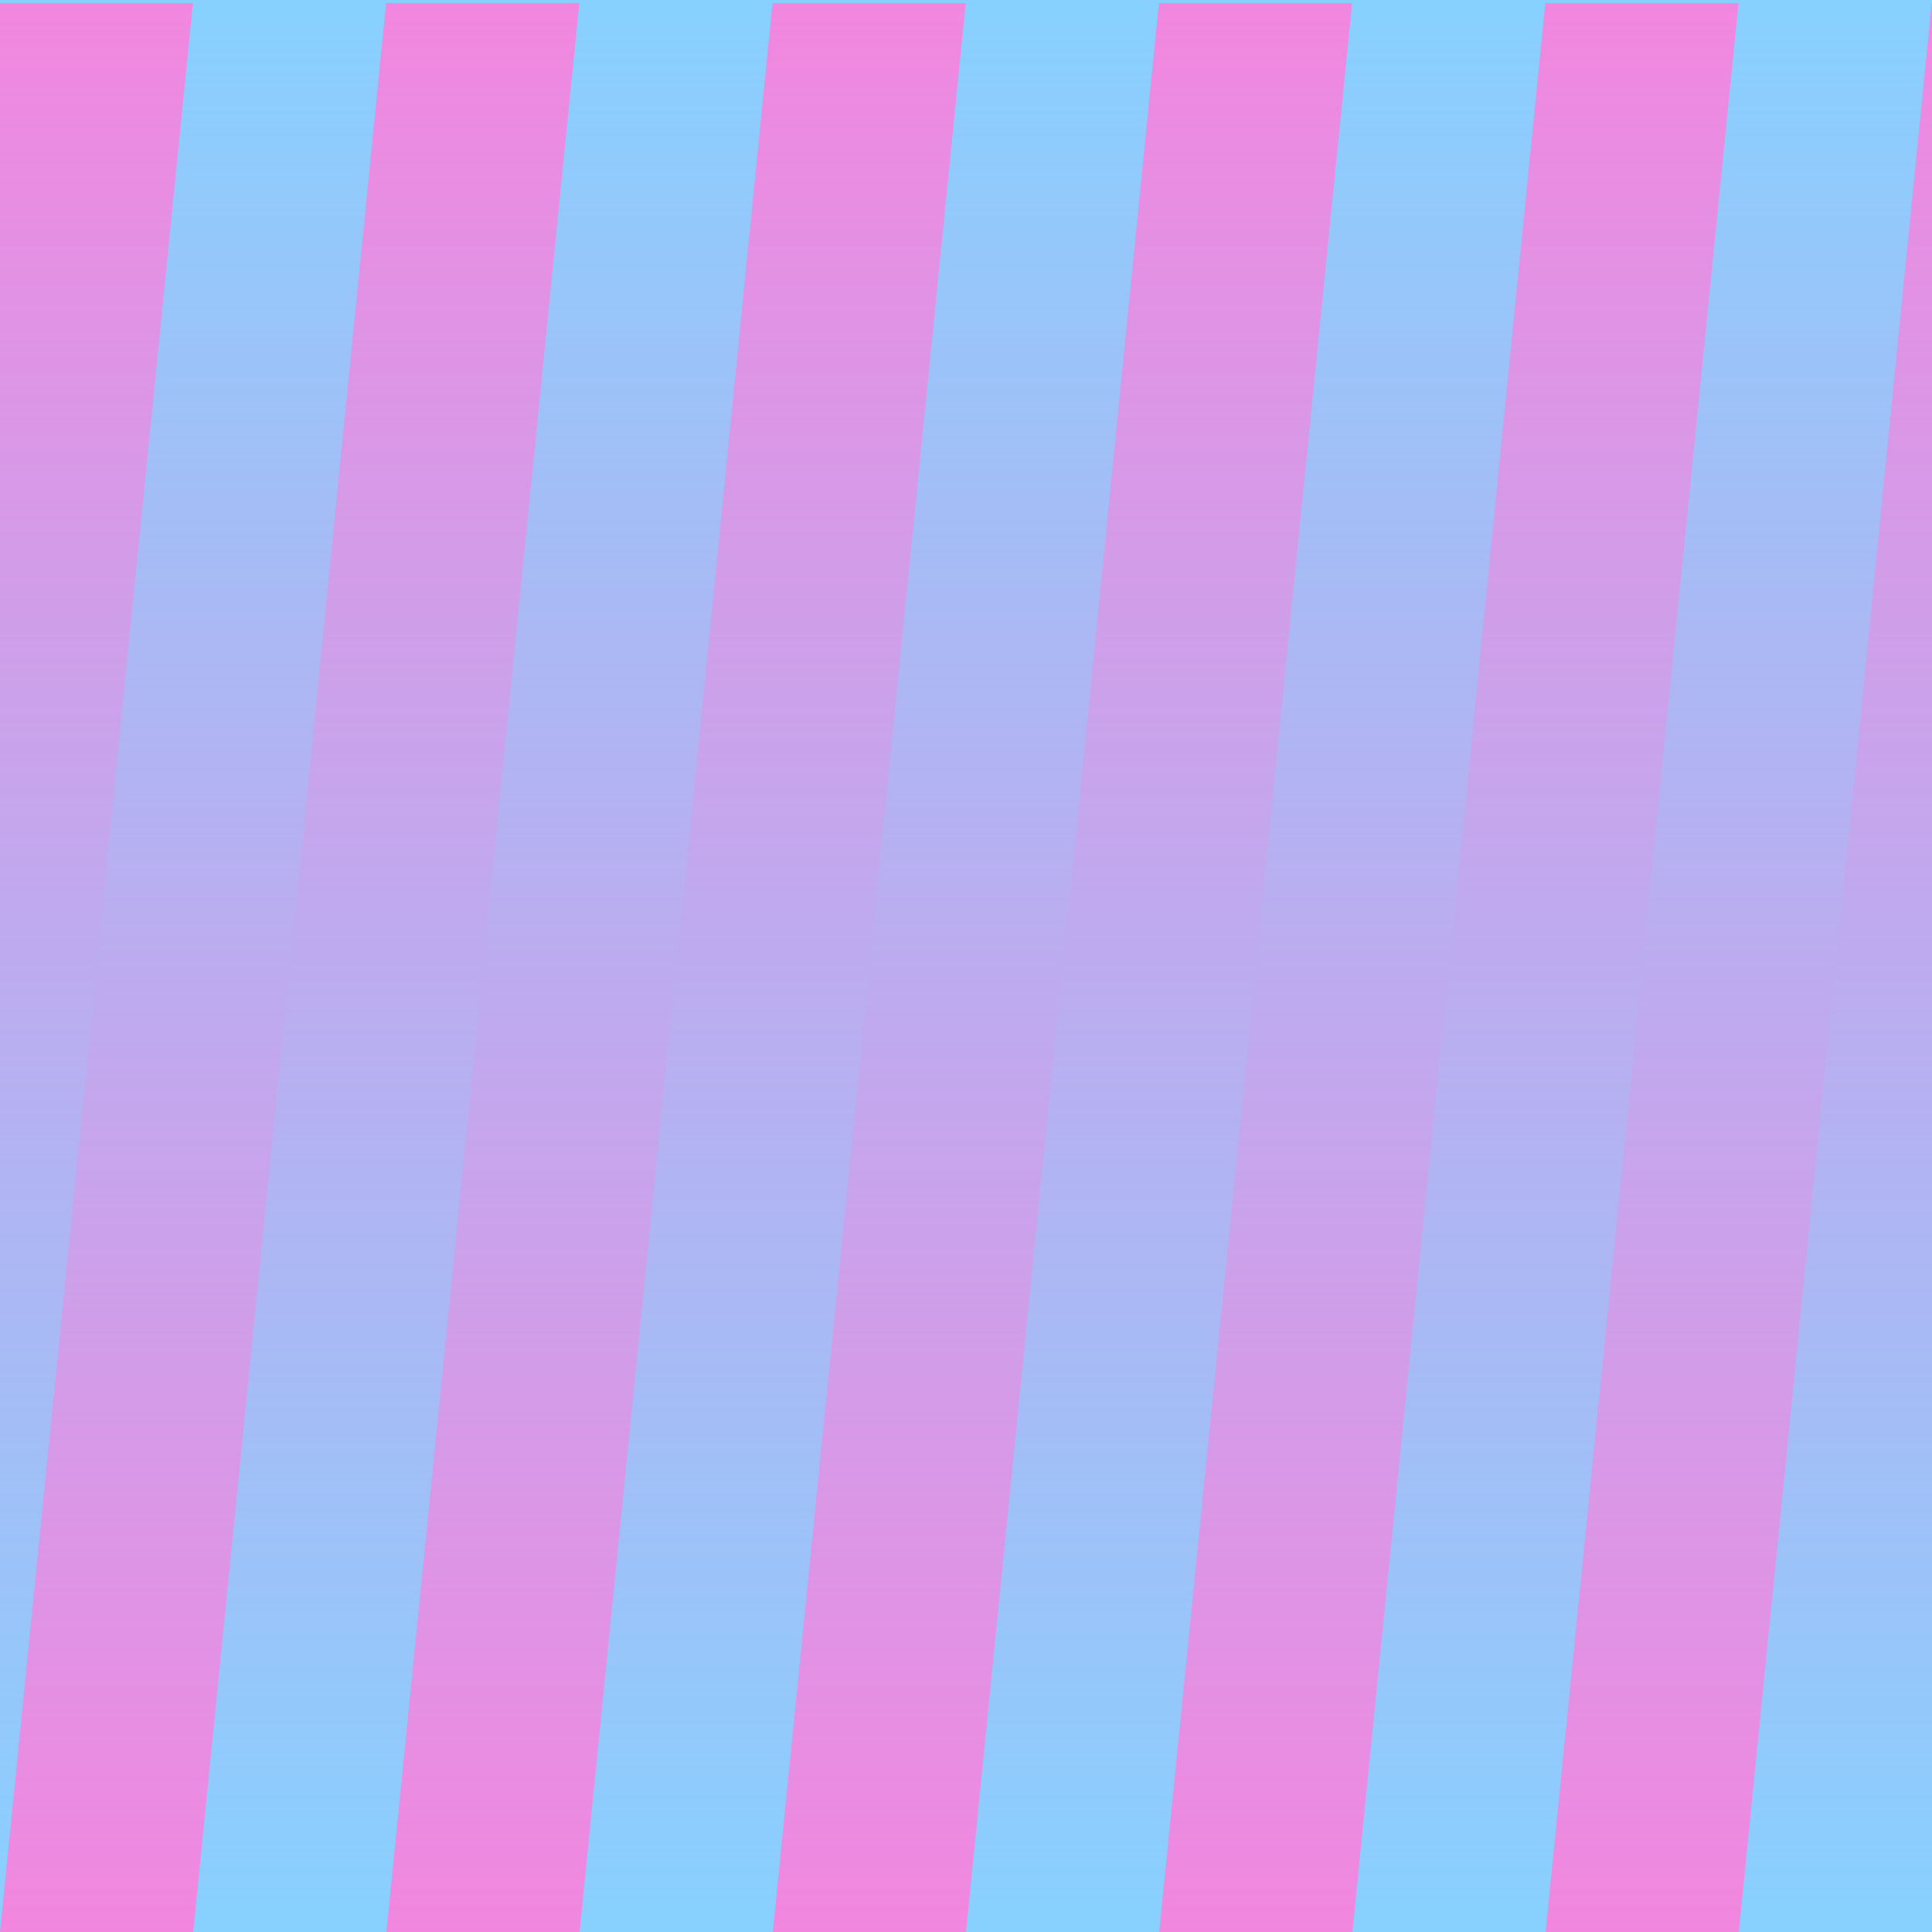
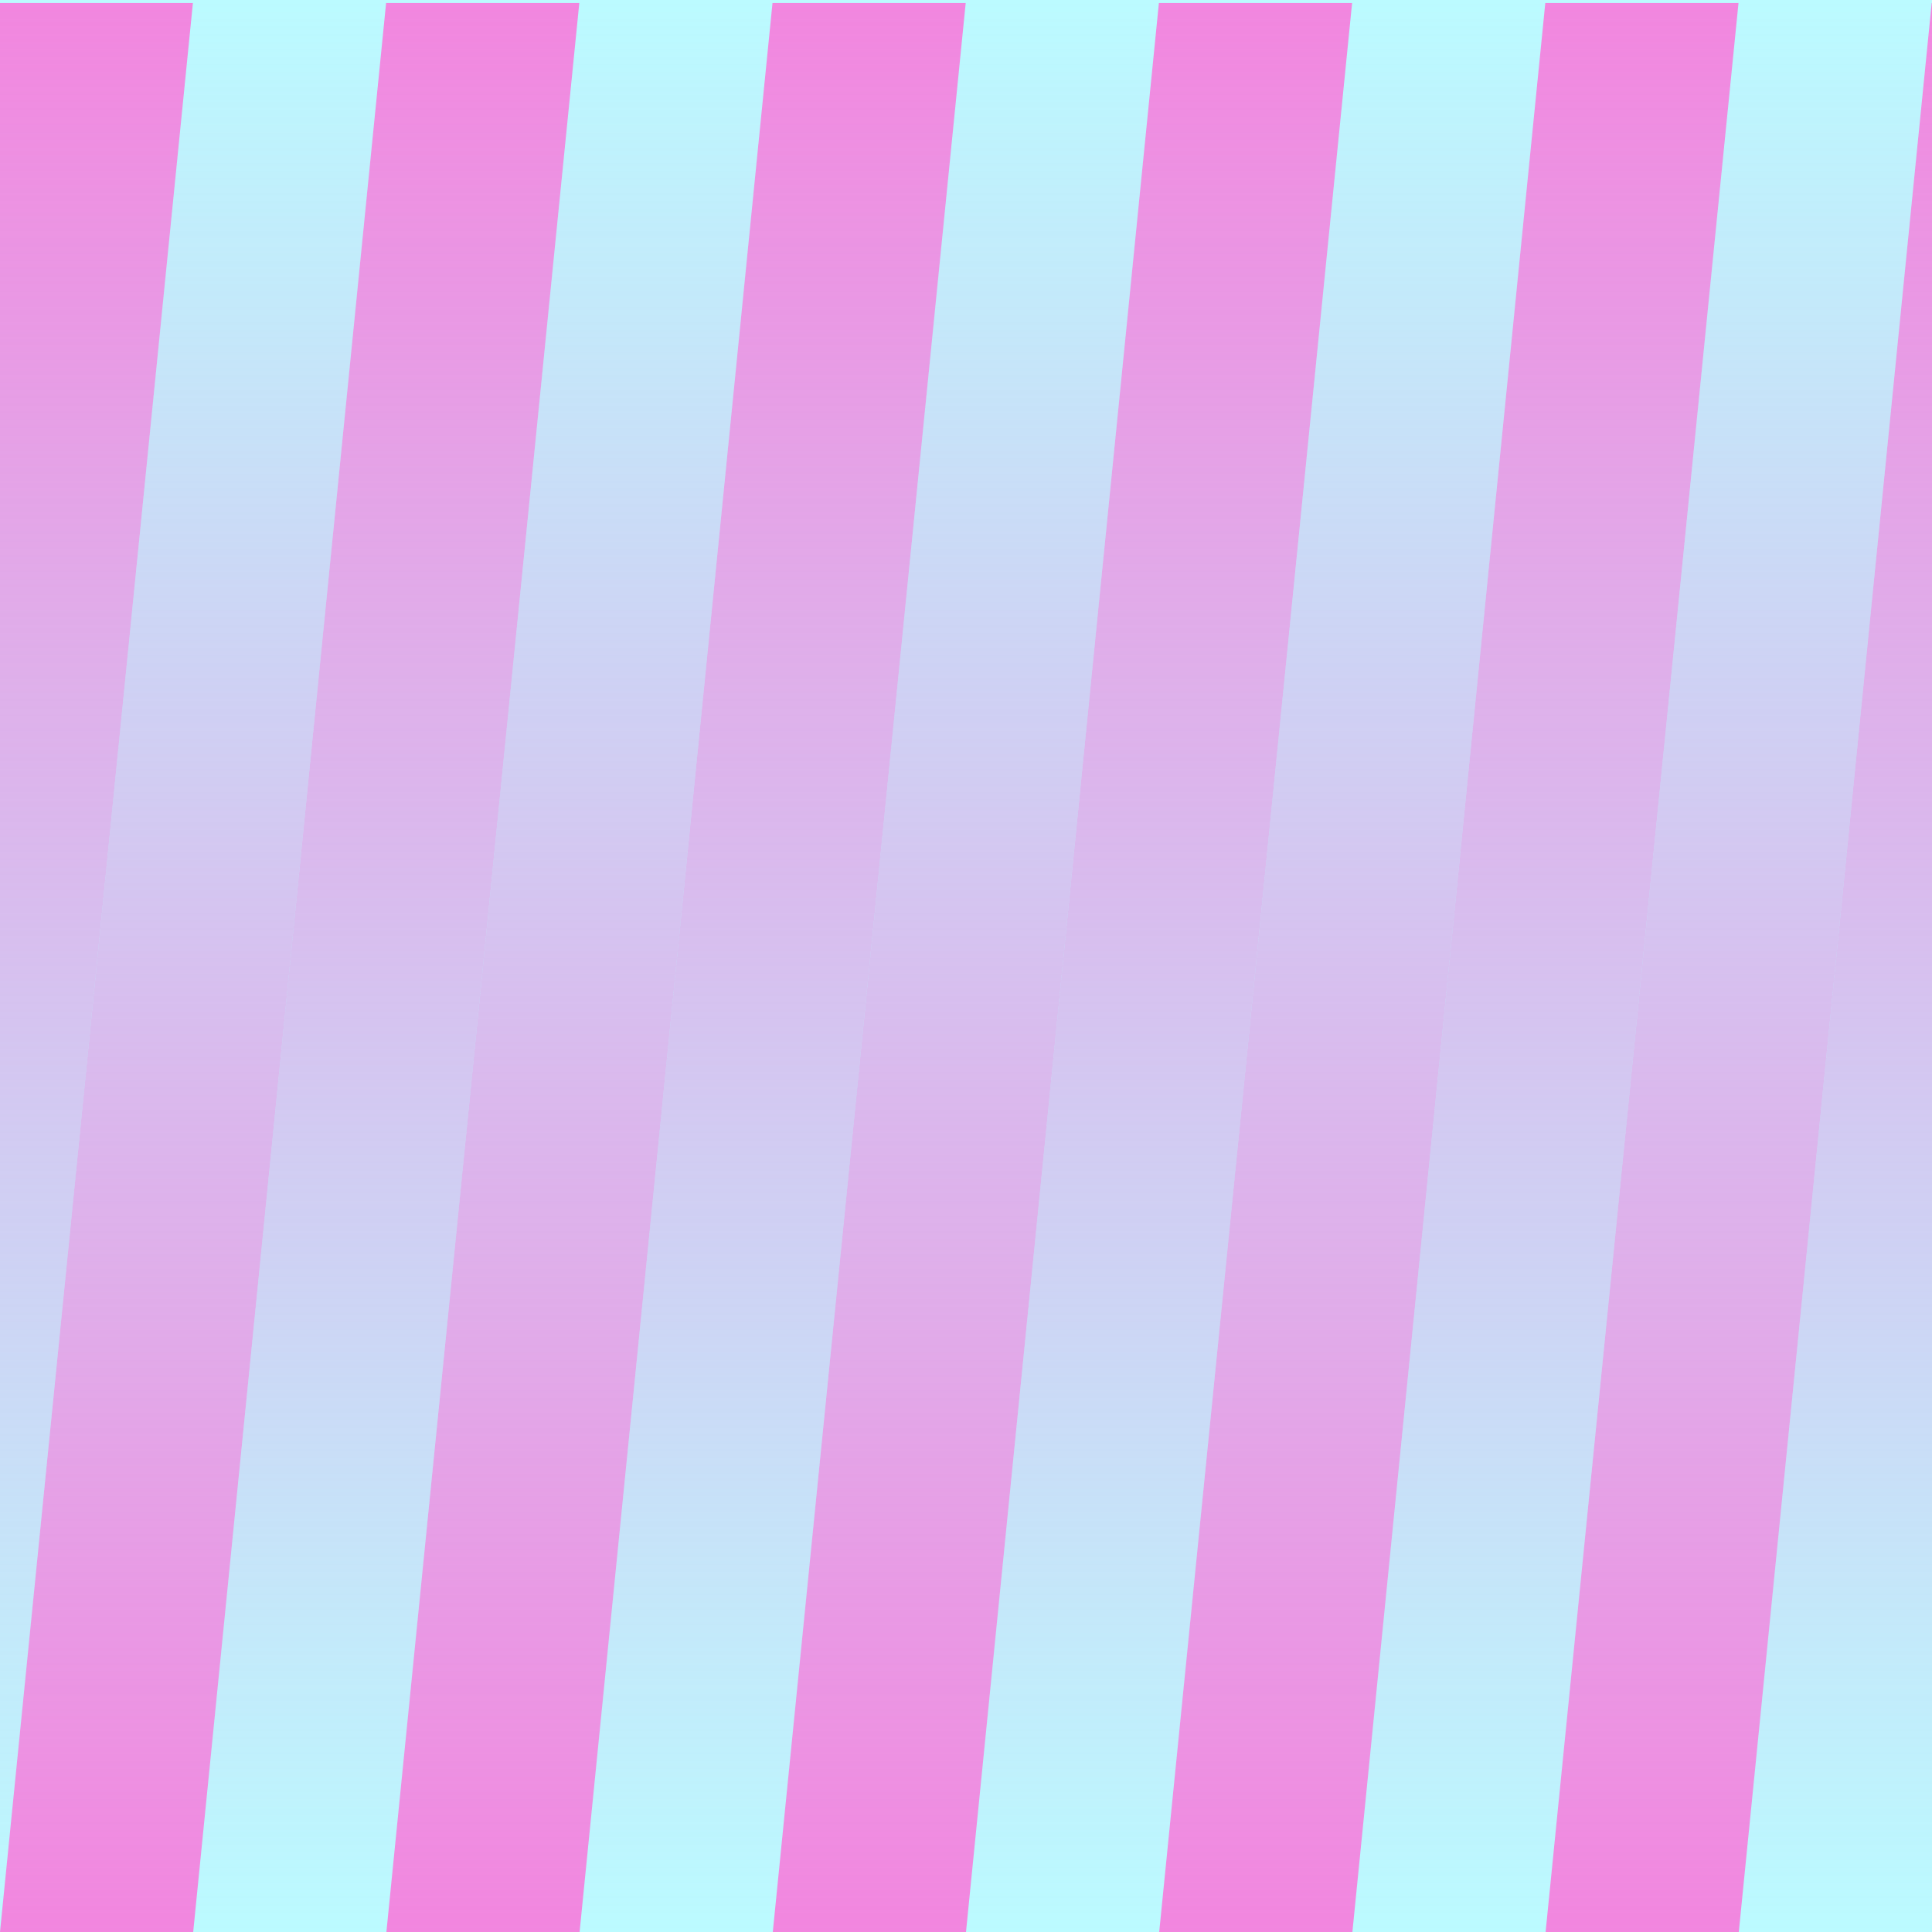
<svg xmlns="http://www.w3.org/2000/svg" xmlns:xlink="http://www.w3.org/1999/xlink" id="_레이어_1" data-name="레이어 1" viewBox="0 0 512 512">
  <defs>
    <style>
      .cls-1 {
        fill: none;
      }

      .cls-2 {
        fill: url(#_무제_그라디언트_143-2);
      }

      .cls-3 {
-         fill: url(#_무제_그라디언트_143);
+         fill: #bbfbff;
      }

      .cls-4 {
-         fill: #87d1ff;
+         fill: url(#_무제_그라디언트_143);
      }

      .cls-5 {
        clip-path: url(#clippath);
      }
    </style>
    <clipPath id="clippath">
      <rect class="cls-1" x="-.04" y=".8" width="512.09" height="512.09" />
    </clipPath>
    <linearGradient id="_무제_그라디언트_143" data-name="무제 그라디언트 143" x1="1277.06" y1="5374.16" x2="1277.06" y2="5886.16" gradientTransform="translate(1533.06 5886.16) rotate(-180)" gradientUnits="userSpaceOnUse">
      <stop offset="0" stop-color="#f286df" stop-opacity="0" />
      <stop offset="1" stop-color="#f286df" />
    </linearGradient>
    <linearGradient id="_무제_그라디언트_143-2" data-name="무제 그라디언트 143" x1="307.2" y1="512" x2="307.2" y2="0" gradientTransform="translate(512 512) rotate(-180)" xlink:href="#_무제_그라디언트_143" />
  </defs>
-   <rect class="cls-4" x="0" y="0" width="512" height="512" />
+   <rect class="cls-3" x="0" y="0" width="512" height="512" />
  <g class="cls-5">
    <g>
-       <path class="cls-3" d="M409.6,0h51.2l-51.2,512h-51.2L409.6,0ZM256,512h51.2L358.4,0h-51.2l-51.2,512ZM153.6,512h51.2L256,0h-51.2l-51.2,512ZM51.2,512h51.2L153.6,0h-51.2l-51.2,512ZM460.8,512h51.2L563.2,0h-51.2l-51.2,512ZM-51.2,512H0L51.2,0H0l-51.2,512Z" />
+       <path class="cls-4" d="M409.6,0h51.2l-51.2,512h-51.2L409.6,0ZM256,512h51.2L358.4,0h-51.2l-51.2,512ZM153.6,512h51.2L256,0h-51.2l-51.2,512ZM51.2,512h51.2L153.6,0h-51.2l-51.2,512ZM460.8,512h51.2L563.2,0h-51.2l-51.2,512ZM-51.2,512H0L51.2,0H0l-51.2,512Z" />
      <path class="cls-2" d="M51.2,512H0L51.2,0h51.2l-51.2,512ZM204.8,0h-51.2l-51.2,512h51.2L204.8,0ZM307.2,0h-51.2l-51.2,512h51.2L307.2,0ZM409.6,0h-51.2l-51.2,512h51.2L409.6,0ZM0,0h-51.2l-51.2,512h51.2L0,0ZM512,0h-51.2l-51.2,512h51.2L512,0Z" />
    </g>
  </g>
</svg>
